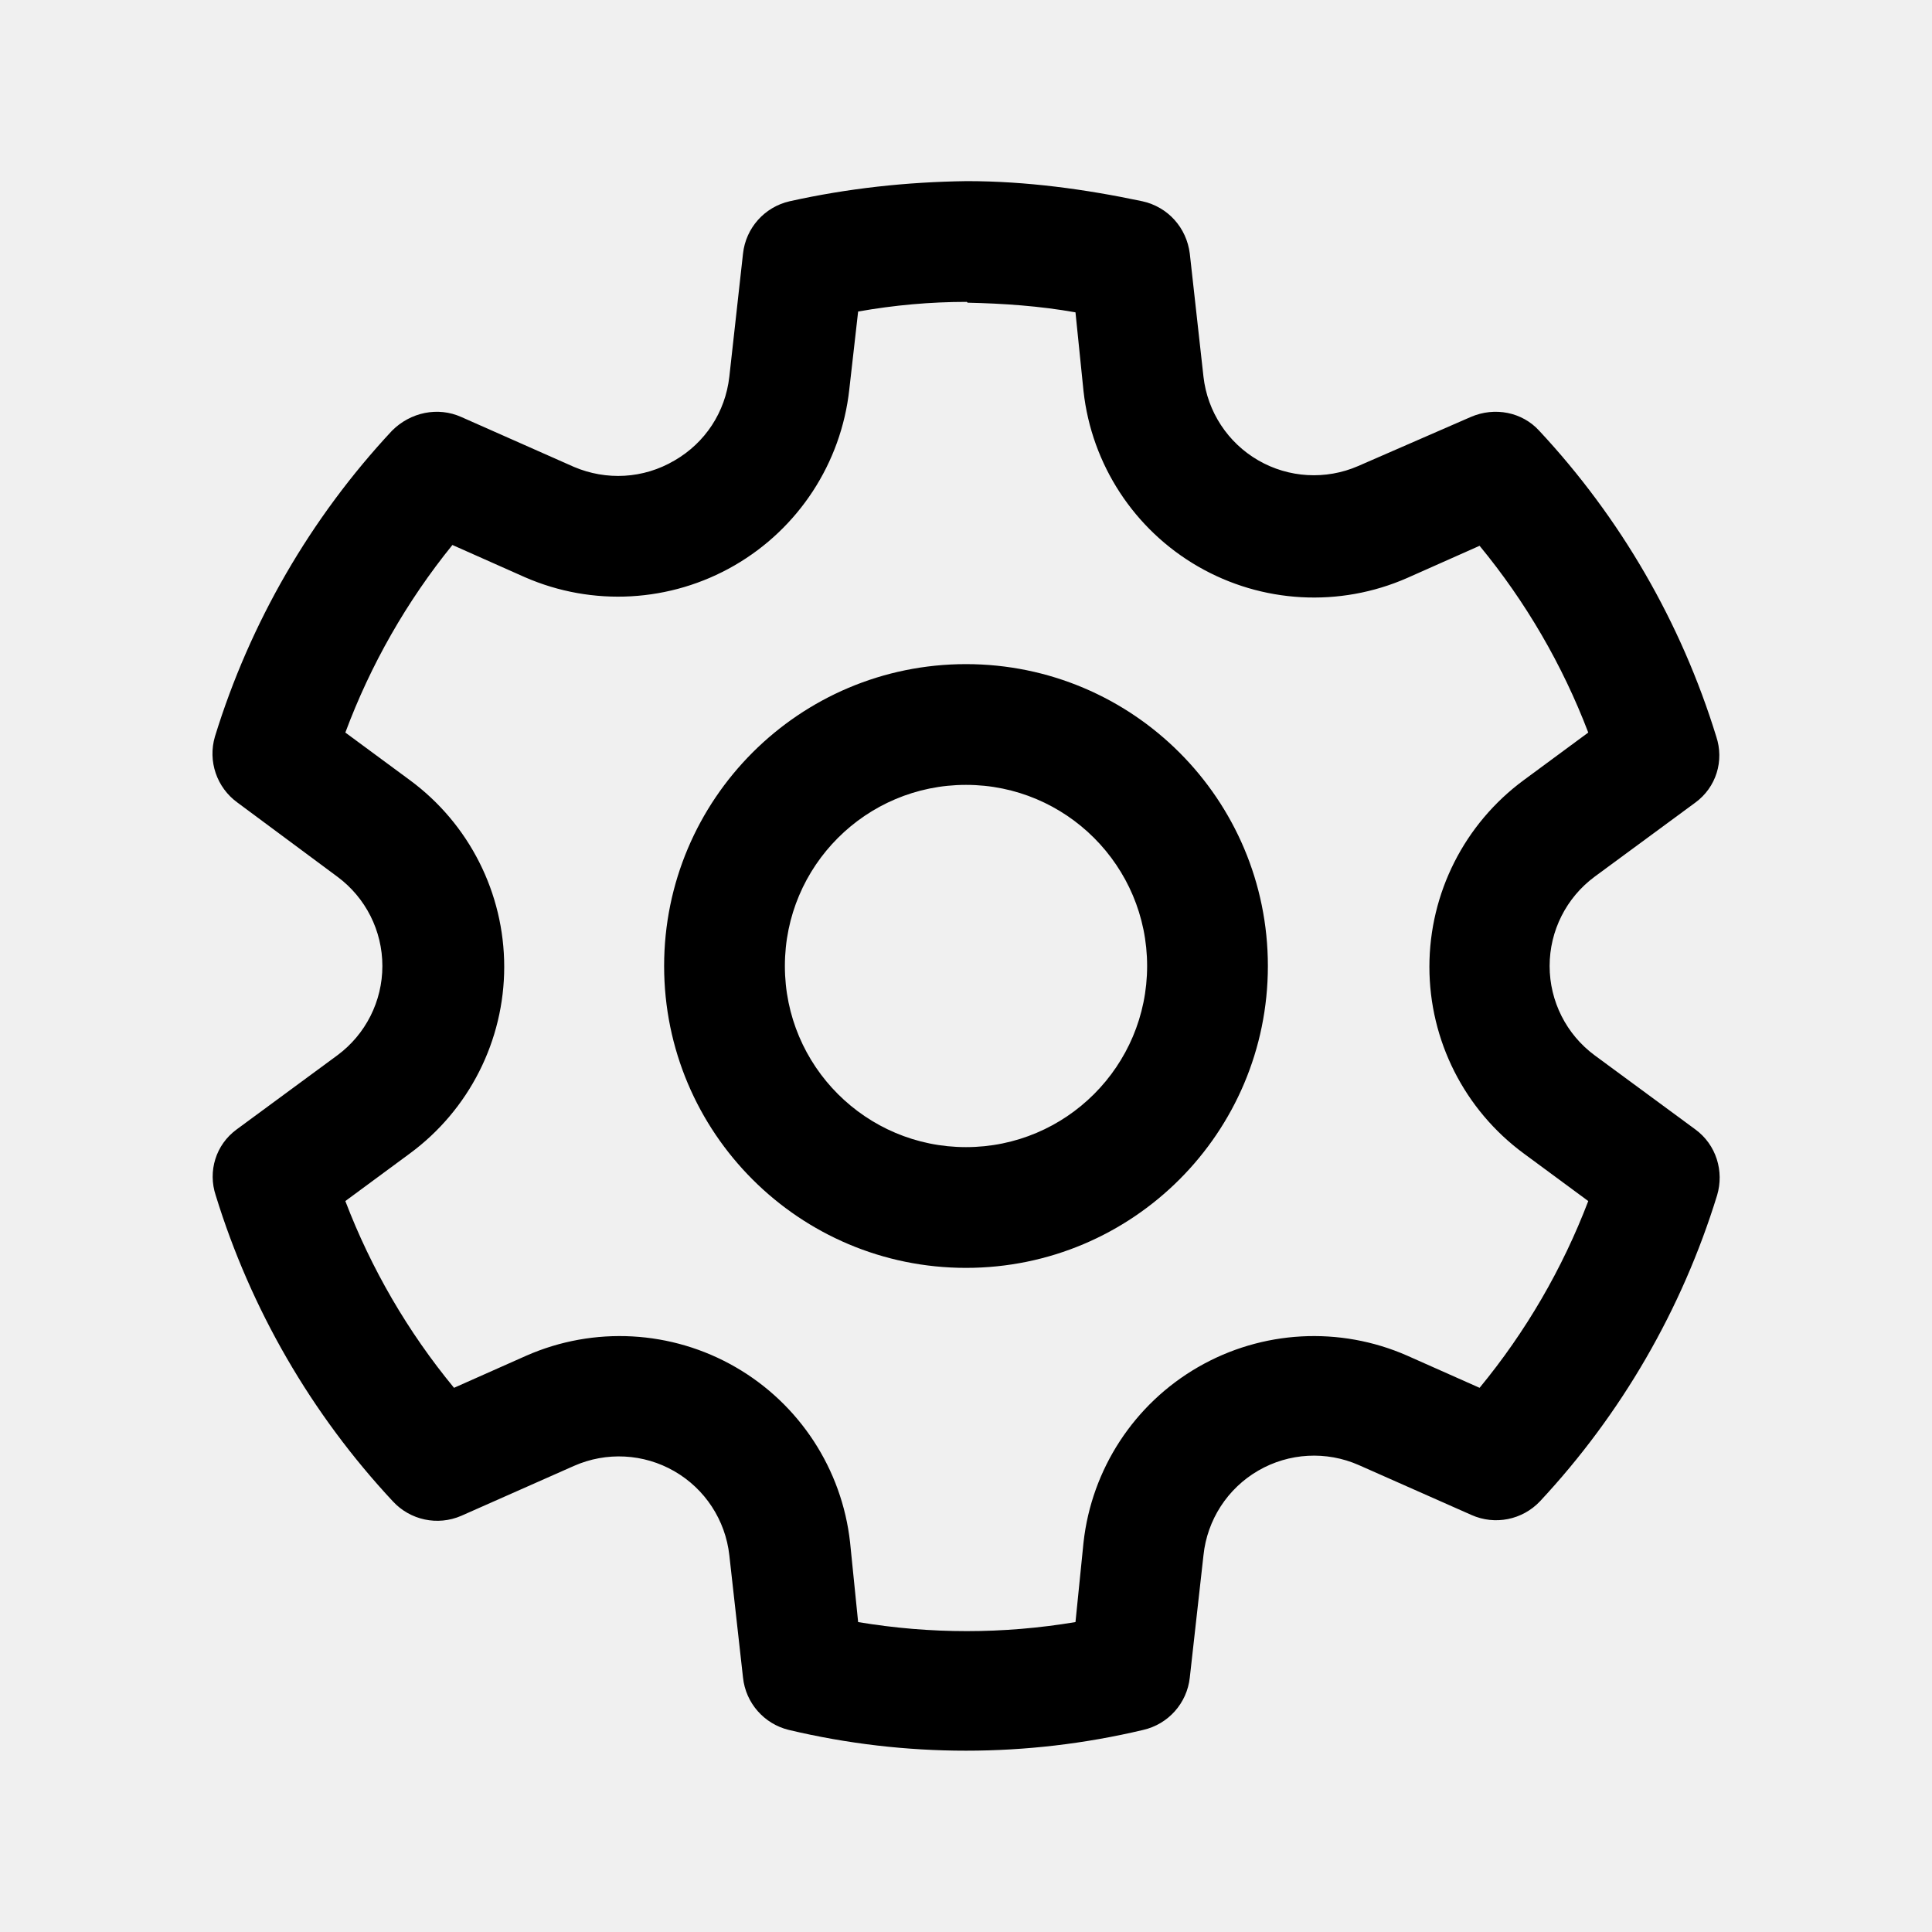
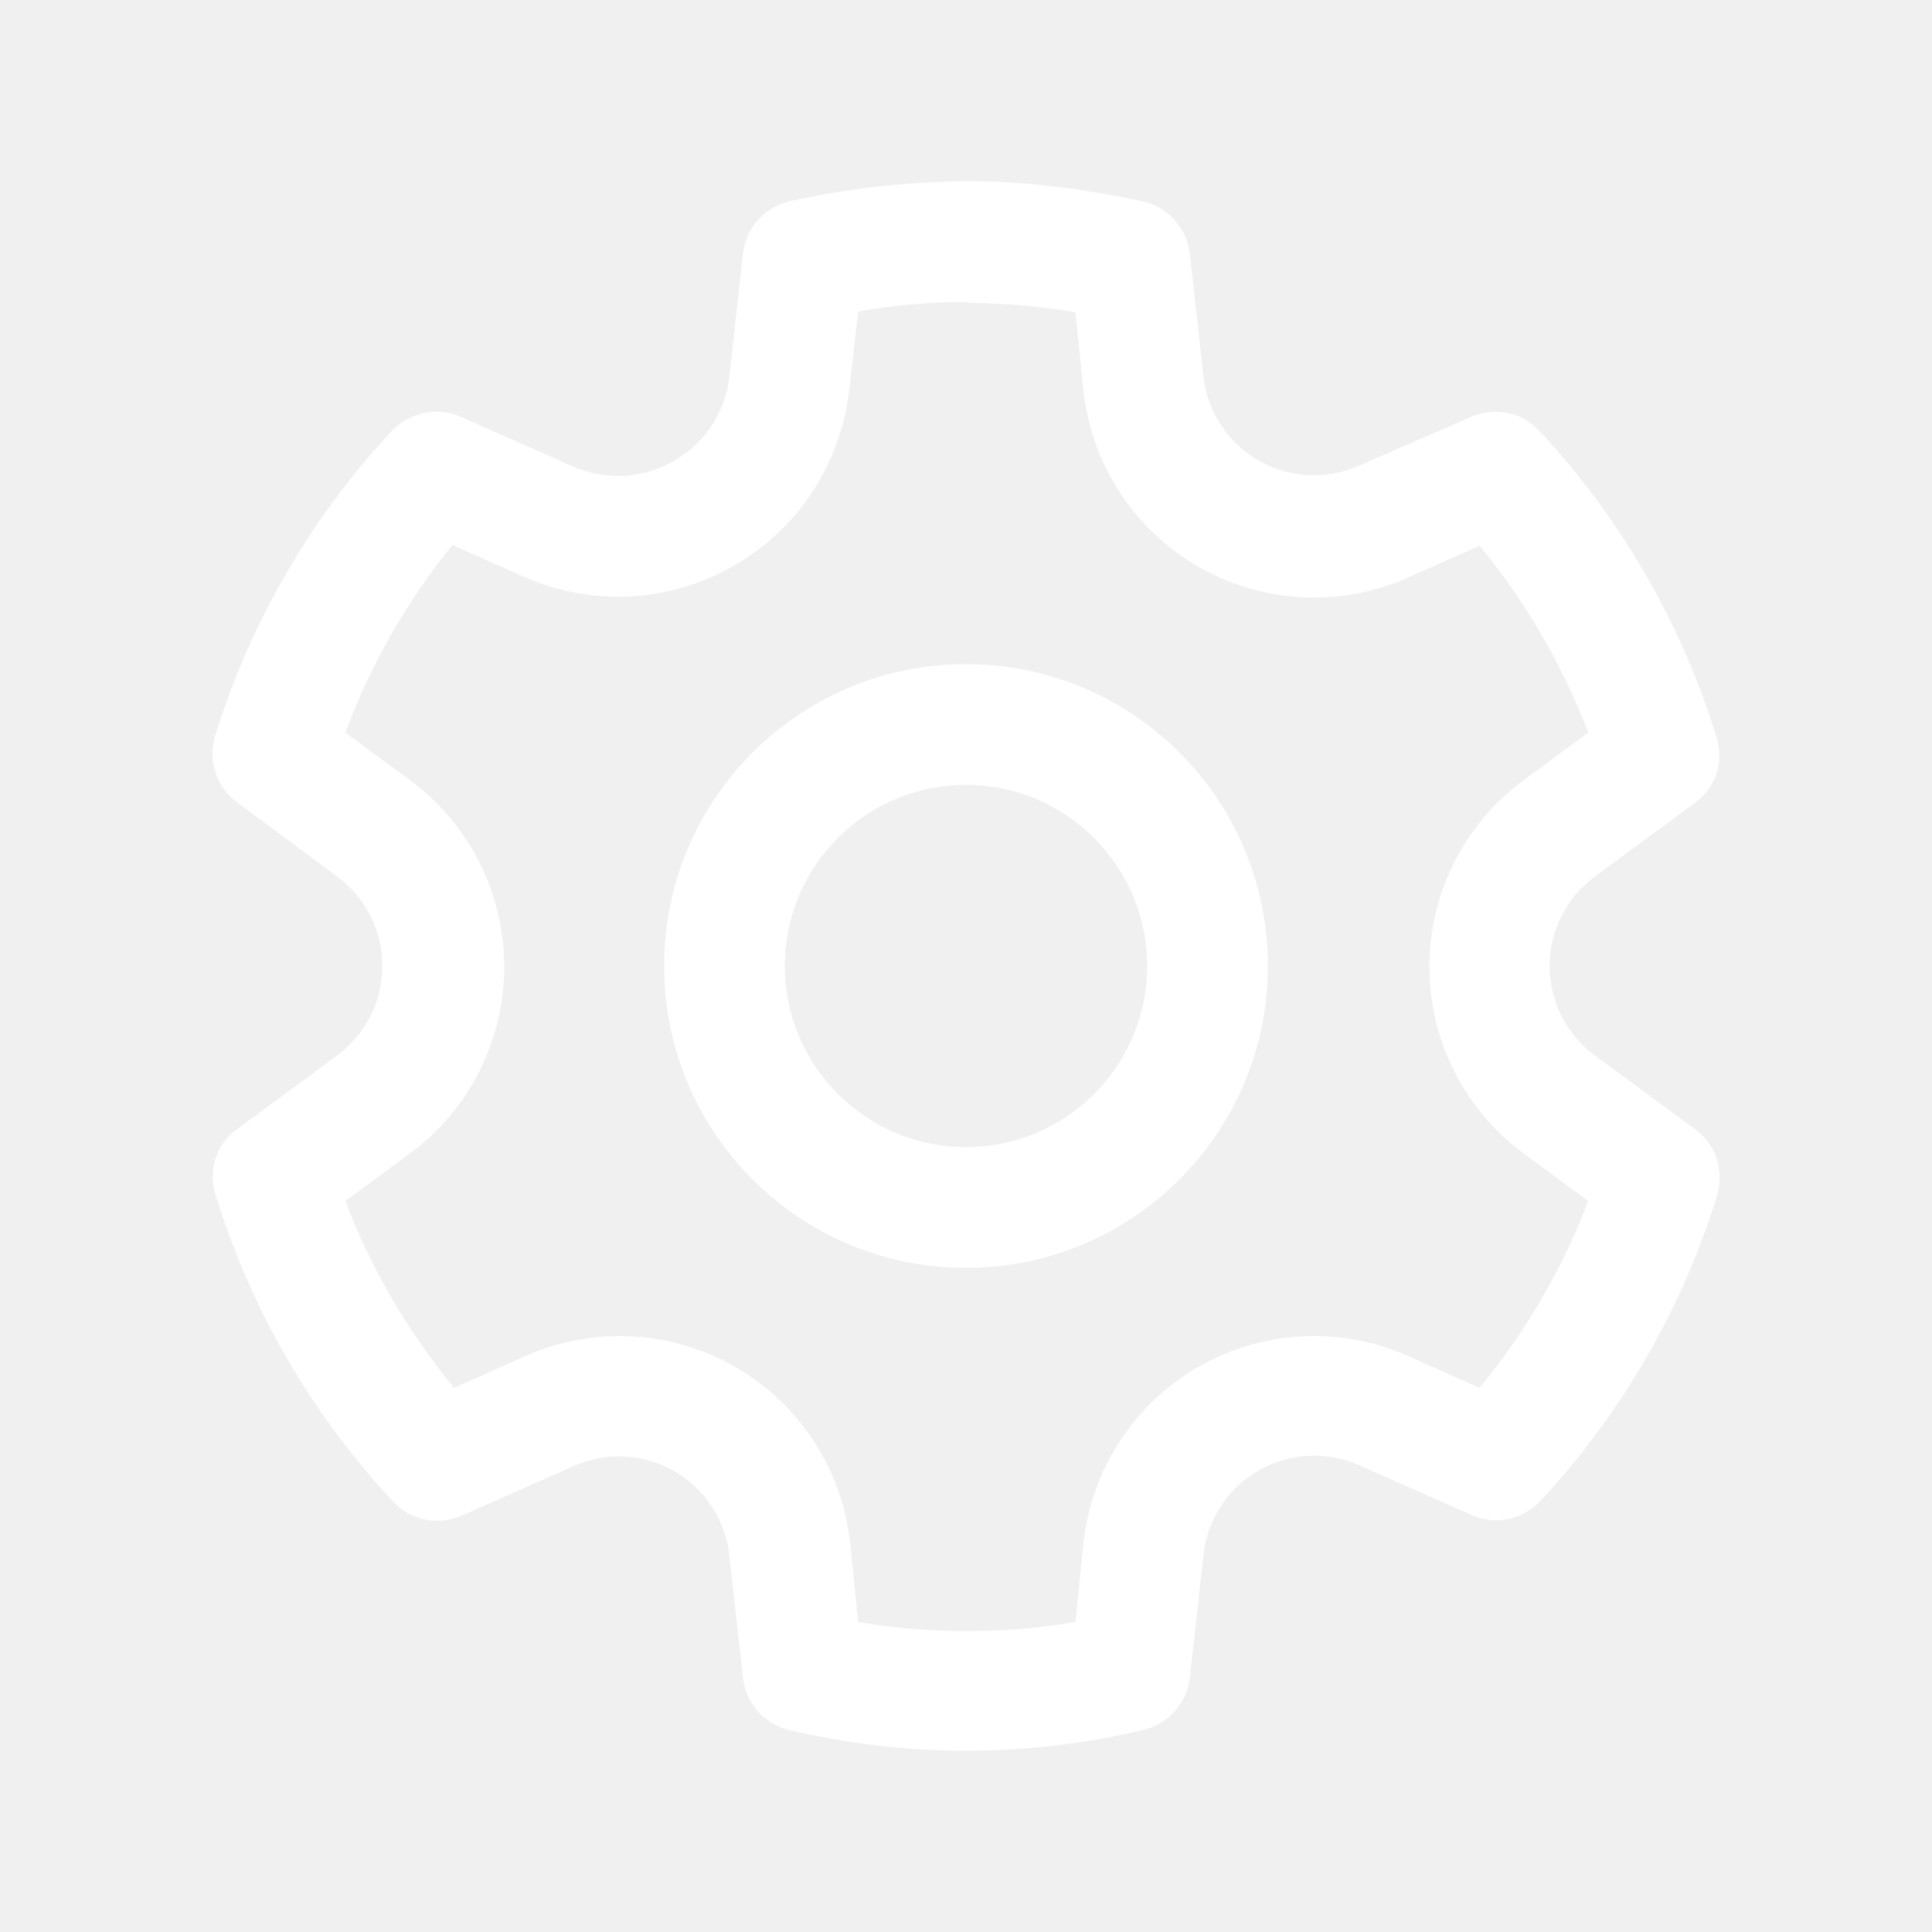
<svg xmlns="http://www.w3.org/2000/svg" width="24" height="24" viewBox="0 0 24 24">
-   <path fill="currentColor" d="M12.01 2.25c.74 0 1.47.1 2.18.25.32.07.55.33.59.65l.17 1.53a1.38 1.38 0 0 0 1.92 1.11l1.4-.61c.3-.13.64-.06.85.17a9.8 9.8 0 0 1 2.2 3.8c.1.3 0 .63-.26.82l-1.25.92a1.38 1.38 0 0 0 0 2.22l1.25.92c.26.19.36.52.27.82a9.8 9.8 0 0 1-2.2 3.8.75.75 0 0 1-.85.17l-1.4-.62a1.38 1.38 0 0 0-1.93 1.12l-.17 1.52a.75.75 0 0 1-.58.65 9.52 9.52 0 0 1-4.4 0 .75.75 0 0 1-.57-.65l-.17-1.52a1.38 1.38 0 0 0-1.93-1.11l-1.4.62a.75.75 0 0 1-.85-.18 9.8 9.8 0 0 1-2.2-3.8c-.1-.3 0-.63.26-.82l1.25-.92a1.38 1.38 0 0 0 0-2.22l-1.24-.92a.75.75 0 0 1-.28-.82 9.8 9.8 0 0 1 2.2-3.8c.23-.23.57-.3.86-.17l1.4.62c.4.17.86.15 1.25-.08.38-.22.63-.6.68-1.04l.17-1.53a.75.75 0 0 1 .58-.65c.72-.16 1.45-.24 2.2-.25Zm0 1.5c-.45 0-.9.04-1.35.12l-.11.97a2.89 2.89 0 0 1-4.03 2.33l-.9-.4A8.3 8.3 0 0 0 4.29 9.1l.8.59a2.88 2.88 0 0 1 0 4.64l-.8.59a8.3 8.3 0 0 0 1.35 2.32l.9-.4a2.88 2.88 0 0 1 4.02 2.32l.1.99c.9.15 1.8.15 2.7 0l.1-.99a2.88 2.88 0 0 1 4.02-2.32l.9.4a8.3 8.3 0 0 0 1.35-2.32l-.8-.59a2.88 2.88 0 0 1 0-4.64l.8-.59a8.3 8.3 0 0 0-1.35-2.32l-.9.4a2.88 2.88 0 0 1-4.02-2.32l-.1-.98c-.45-.08-.9-.11-1.34-.12ZM12 8.25a3.75 3.75 0 1 1 0 7.5 3.75 3.75 0 0 1 0-7.5Zm0 1.5a2.25 2.25 0 1 0 0 4.5 2.25 2.25 0 0 0 0-4.5Z" />
+   <path fill="white" d="M12.01 2.25c.74 0 1.47.1 2.18.25.32.07.55.33.59.65l.17 1.53a1.38 1.38 0 0 0 1.92 1.11l1.4-.61c.3-.13.64-.06.85.17a9.8 9.8 0 0 1 2.2 3.8c.1.3 0 .63-.26.82l-1.25.92a1.38 1.38 0 0 0 0 2.22l1.25.92c.26.19.36.52.27.82a9.8 9.8 0 0 1-2.2 3.8.75.75 0 0 1-.85.17l-1.4-.62a1.38 1.38 0 0 0-1.93 1.12l-.17 1.52a.75.75 0 0 1-.58.65 9.52 9.52 0 0 1-4.4 0 .75.75 0 0 1-.57-.65l-.17-1.52a1.38 1.38 0 0 0-1.93-1.11l-1.4.62a.75.75 0 0 1-.85-.18 9.8 9.8 0 0 1-2.2-3.8c-.1-.3 0-.63.26-.82l1.25-.92a1.38 1.38 0 0 0 0-2.22l-1.24-.92a.75.75 0 0 1-.28-.82 9.8 9.8 0 0 1 2.2-3.8c.23-.23.57-.3.86-.17l1.4.62c.4.17.86.15 1.25-.08.38-.22.63-.6.68-1.04l.17-1.53a.75.75 0 0 1 .58-.65c.72-.16 1.45-.24 2.2-.25Zm0 1.5c-.45 0-.9.04-1.35.12l-.11.97a2.89 2.89 0 0 1-4.03 2.33l-.9-.4A8.3 8.3 0 0 0 4.29 9.1l.8.59a2.88 2.88 0 0 1 0 4.64l-.8.59a8.3 8.3 0 0 0 1.35 2.32l.9-.4a2.88 2.88 0 0 1 4.02 2.32l.1.99c.9.15 1.8.15 2.7 0l.1-.99a2.88 2.88 0 0 1 4.02-2.32l.9.4a8.3 8.3 0 0 0 1.35-2.32l-.8-.59a2.88 2.88 0 0 1 0-4.64l.8-.59a8.3 8.3 0 0 0-1.35-2.32l-.9.4a2.88 2.88 0 0 1-4.02-2.32l-.1-.98c-.45-.08-.9-.11-1.34-.12ZM12 8.25a3.75 3.75 0 1 1 0 7.5 3.75 3.75 0 0 1 0-7.5Zm0 1.5a2.25 2.25 0 1 0 0 4.5 2.25 2.25 0 0 0 0-4.5Z" />
</svg>
